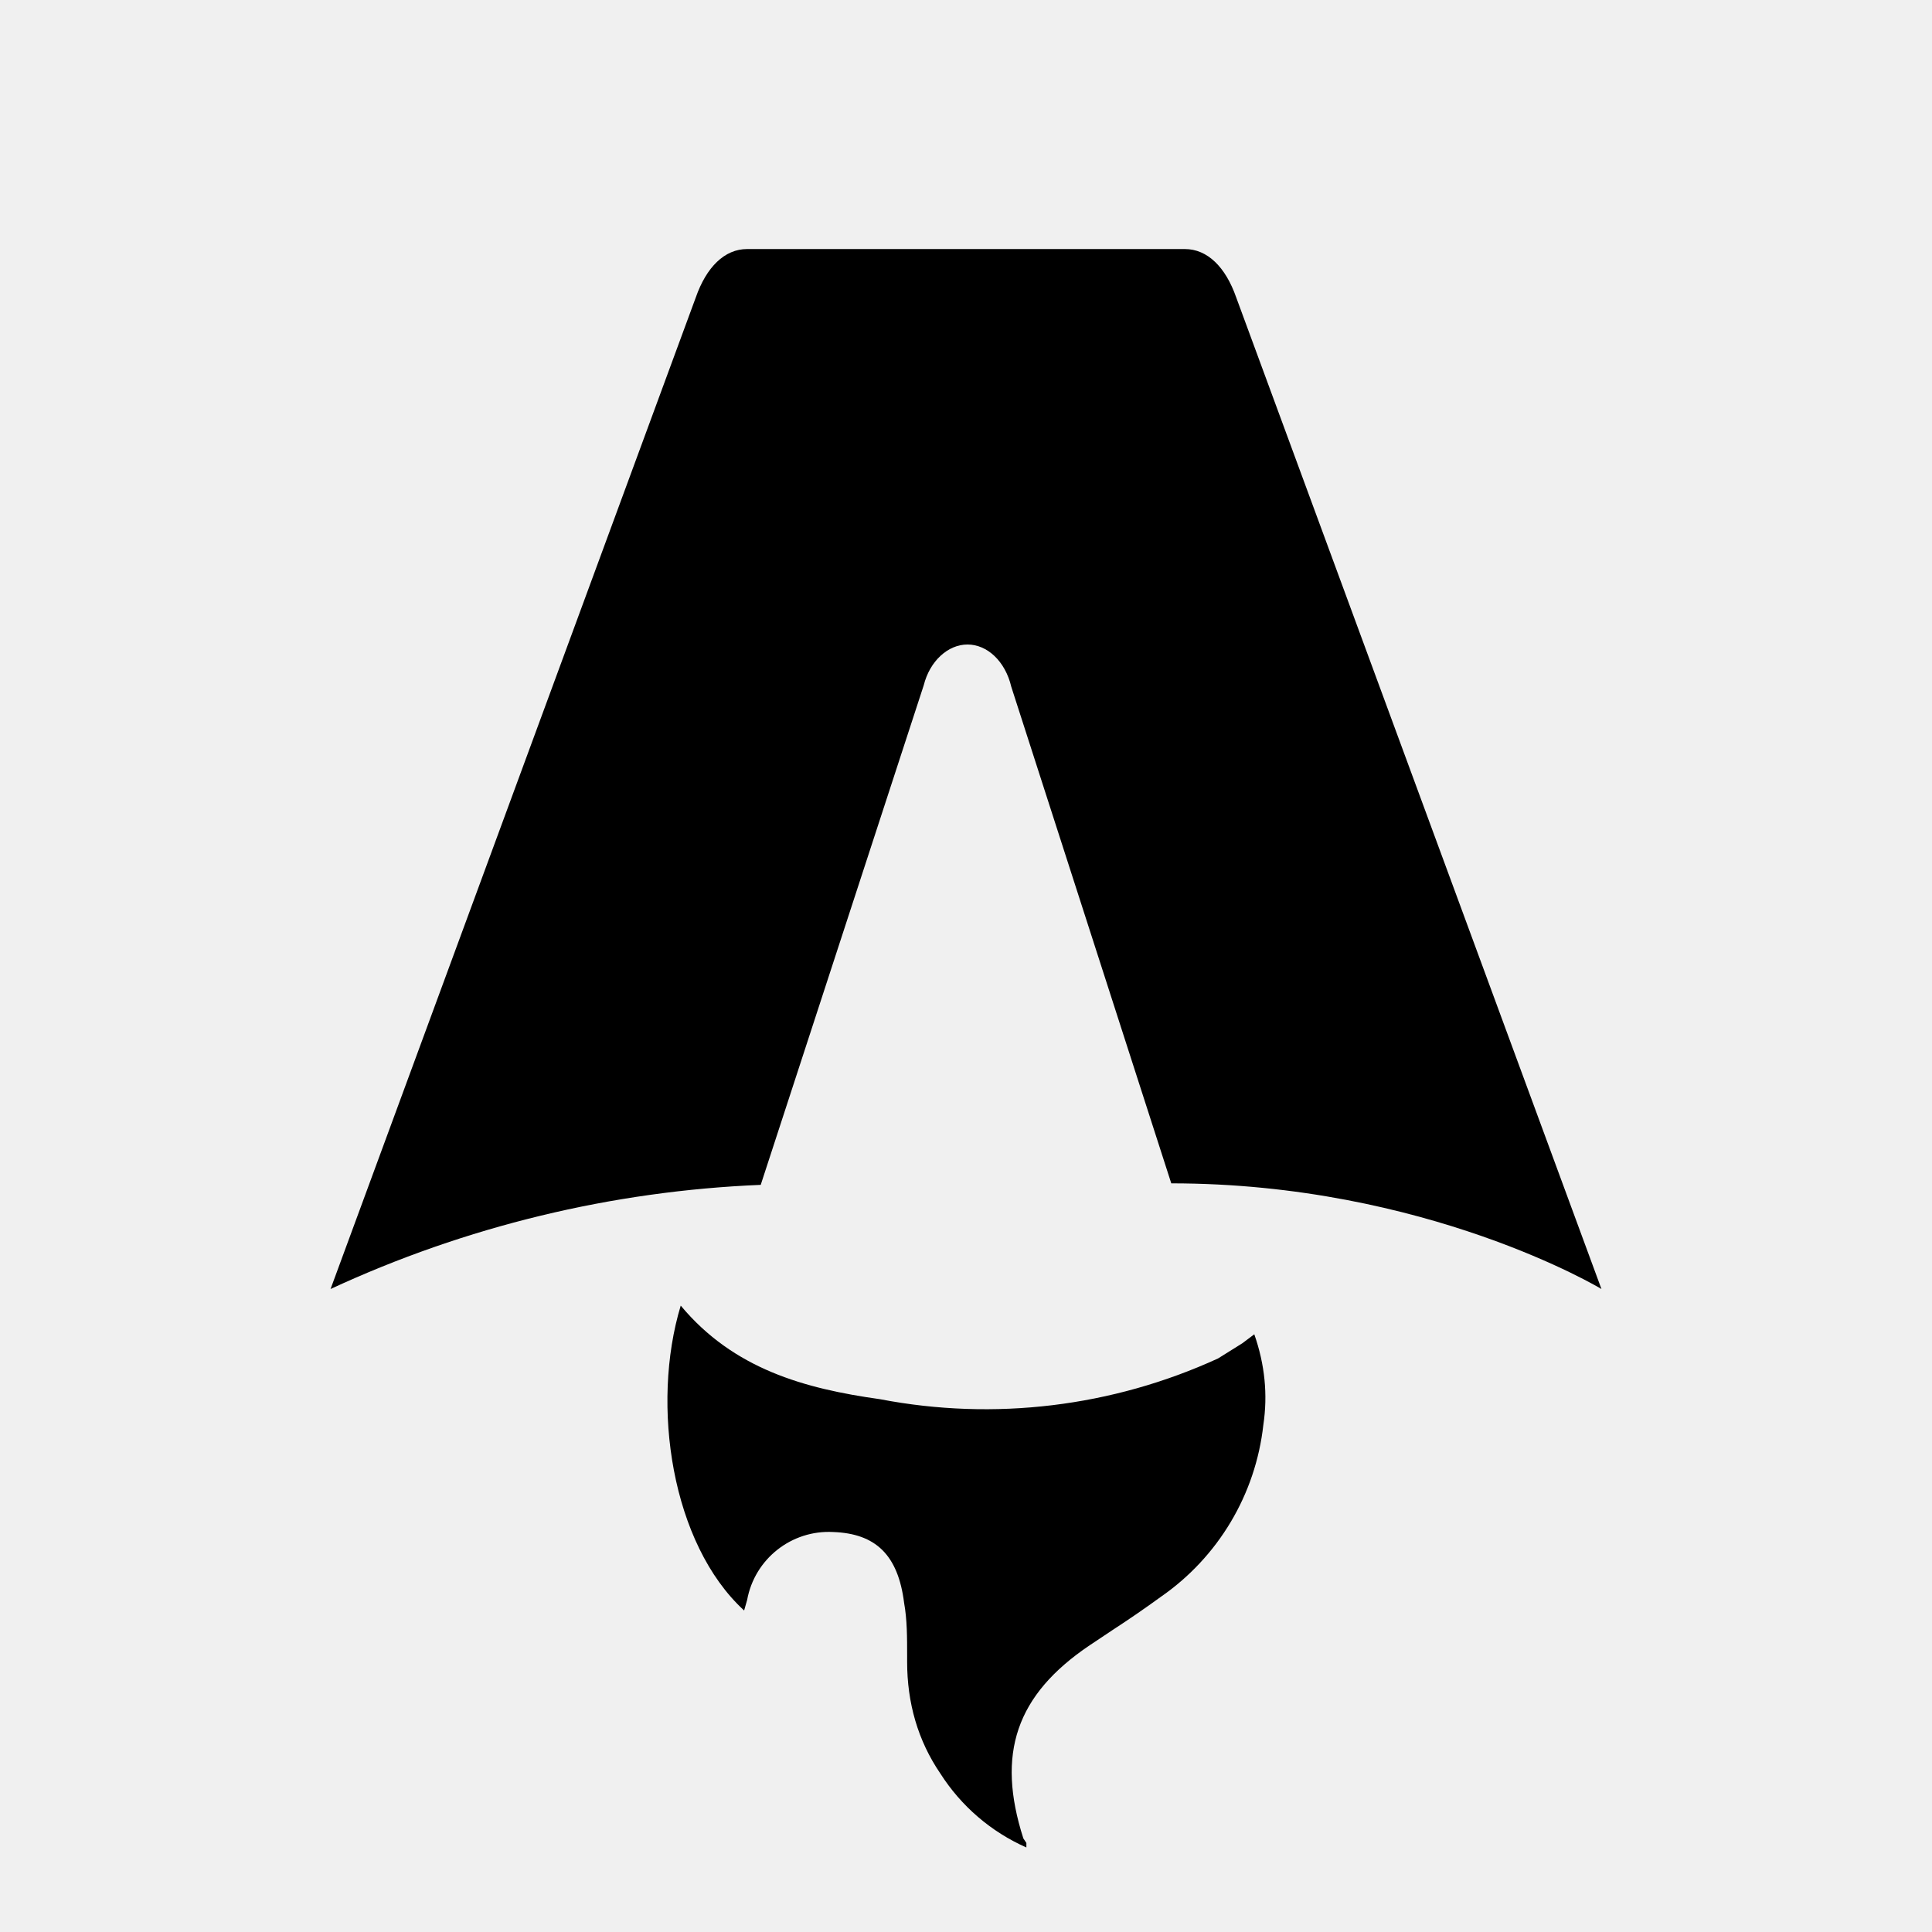
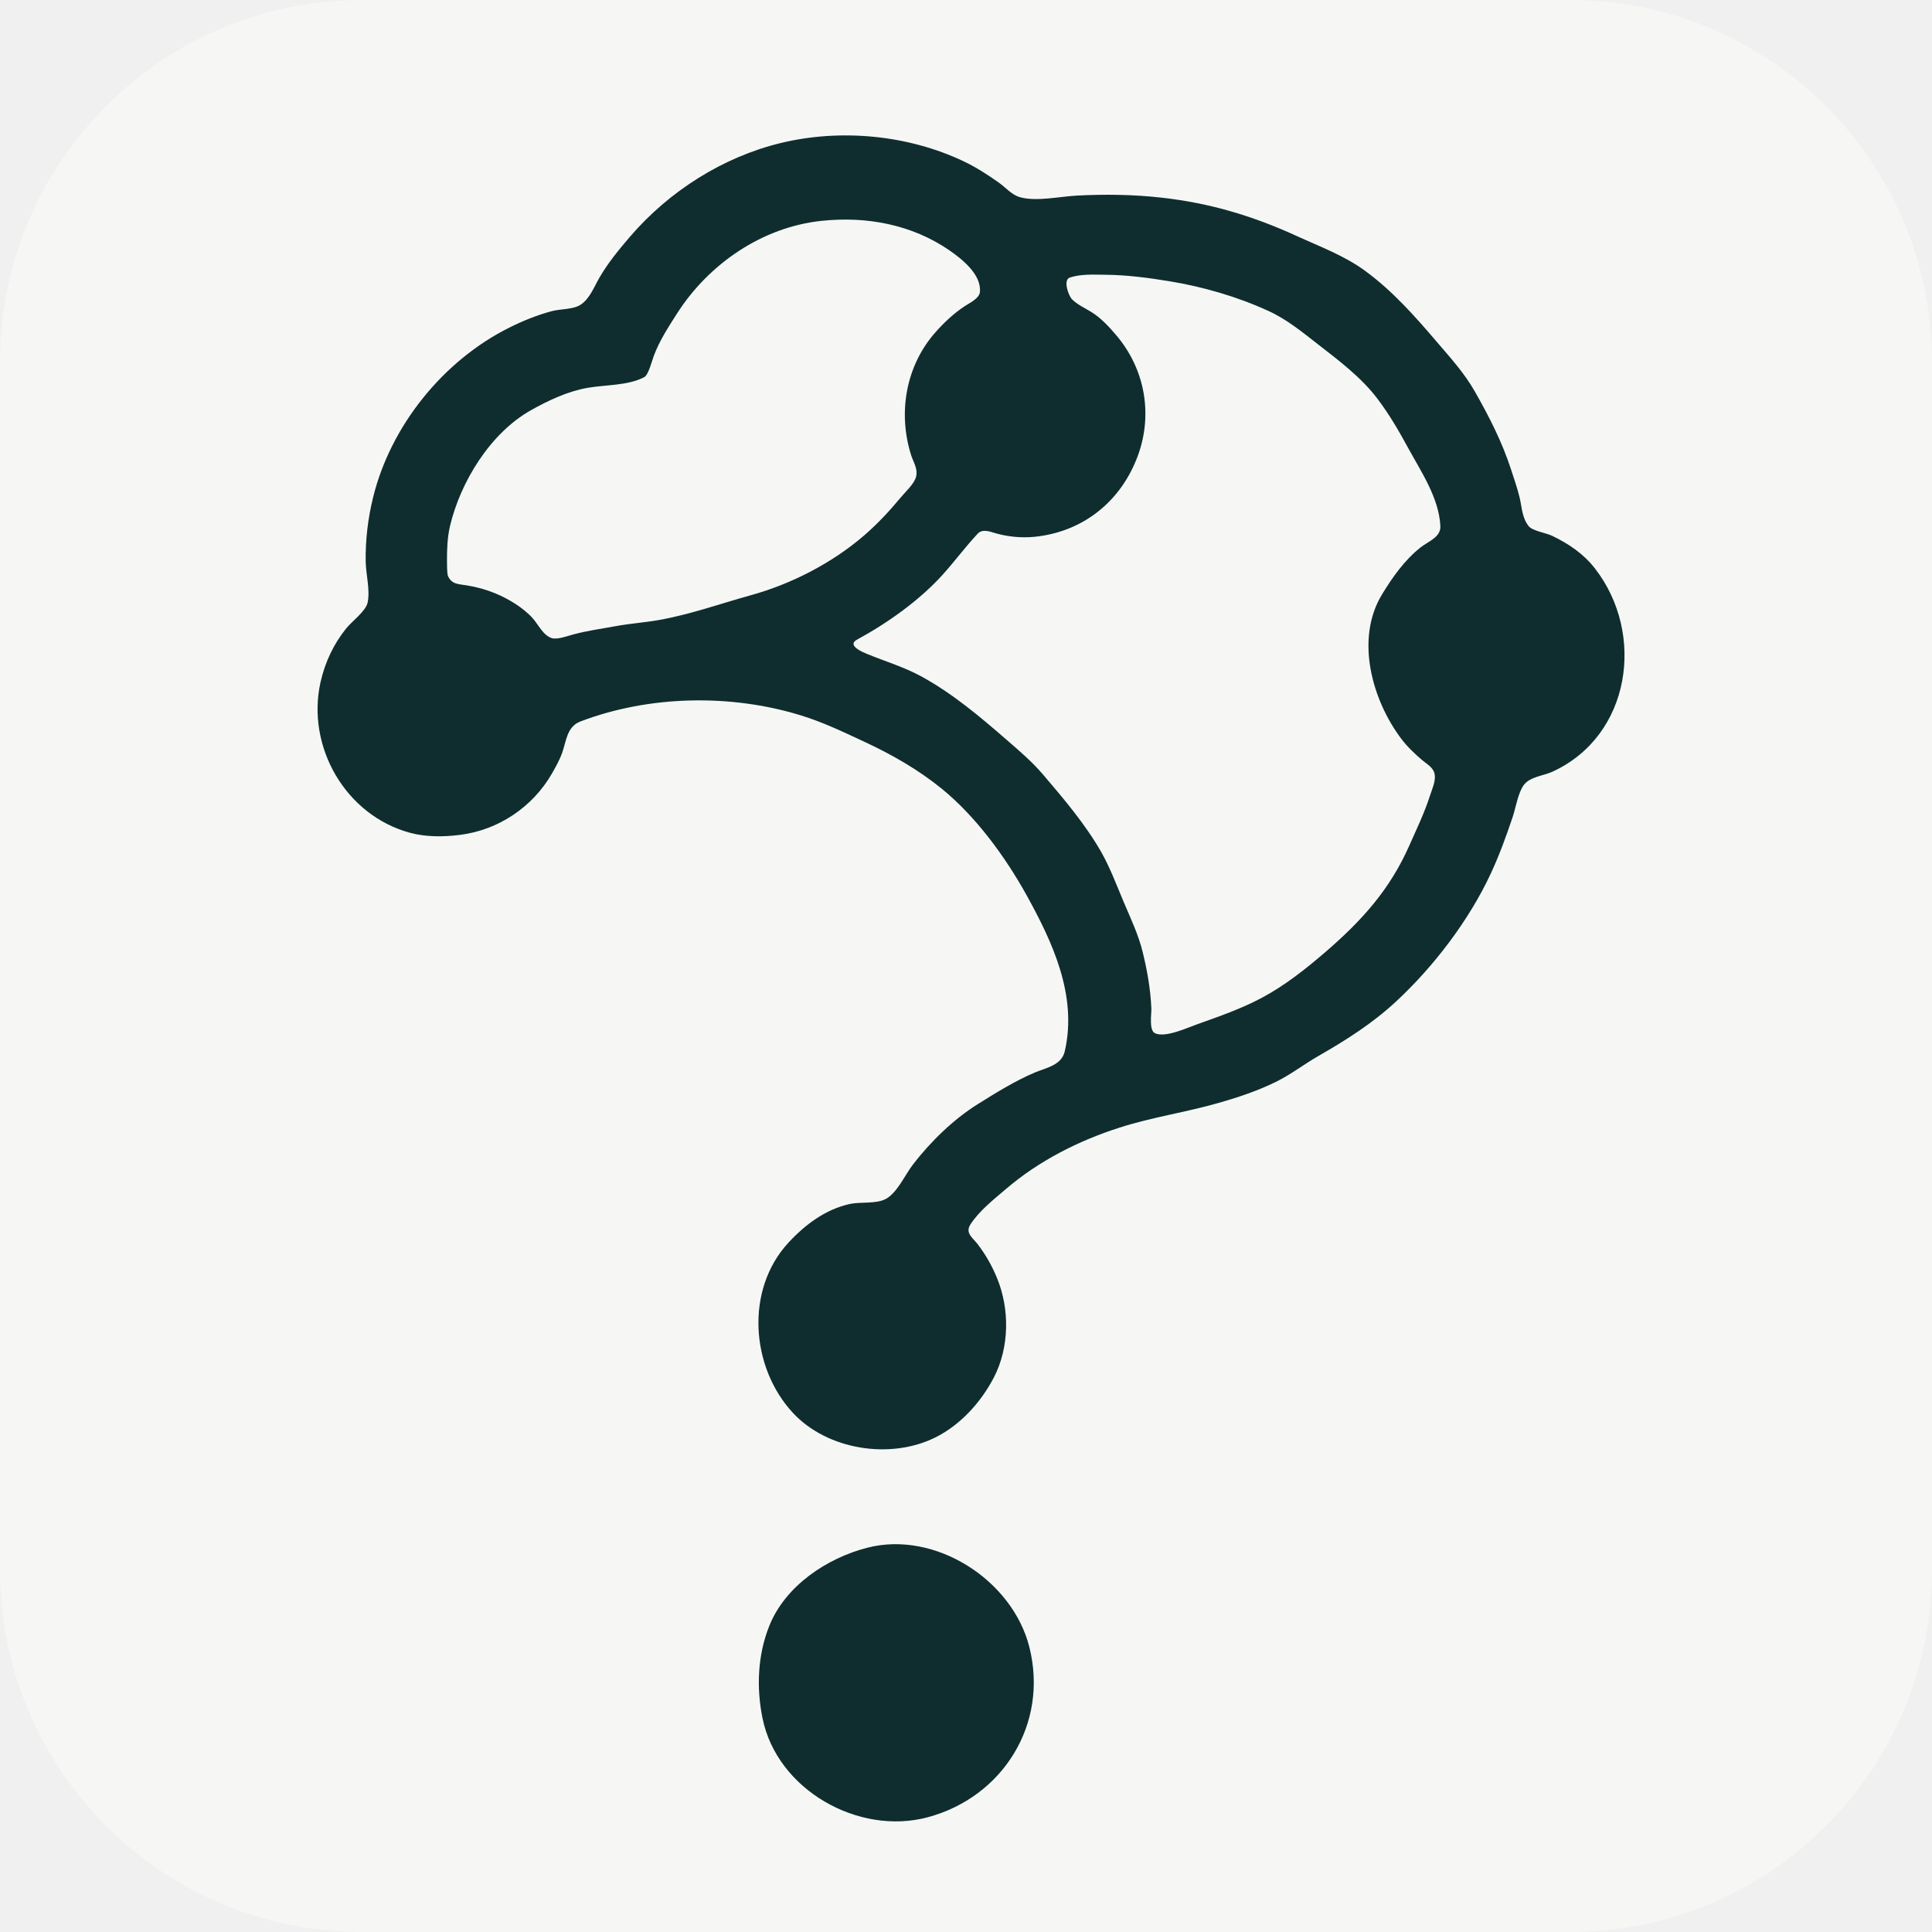
- <svg xmlns="http://www.w3.org/2000/svg" fill="none" viewBox="0 0 128 128">
-   <path d="M50.4 78.5a75.1 75.1 0 0 0-28.5 6.9l24.2-65.7c.7-2 1.9-3.2 3.4-3.2h29c1.5 0 2.7 1.2 3.4 3.2l24.2 65.7s-11.6-7-28.5-7L67 45.5c-.4-1.7-1.6-2.8-2.9-2.8-1.3 0-2.5 1.1-2.9 2.7L50.4 78.5Zm-1.1 28.2Zm-4.2-20.2c-2 6.6-.6 15.8 4.2 20.2a17.5 17.5 0 0 1 .2-.7 5.5 5.5 0 0 1 5.7-4.5c2.8.1 4.3 1.5 4.7 4.7.2 1.1.2 2.3.2 3.5v.4c0 2.7.7 5.2 2.2 7.4a13 13 0 0 0 5.7 4.9v-.3l-.2-.3c-1.8-5.6-.5-9.5 4.4-12.8l1.5-1a73 73 0 0 0 3.2-2.2 16 16 0 0 0 6.8-11.4c.3-2 .1-4-.6-6l-.8.6-1.6 1a37 37 0 0 1-22.4 2.7c-5-.7-9.7-2-13.2-6.2Z" />
-   <style>
-         path { fill: #000; }
-         @media (prefers-color-scheme: dark) {
-             path { fill: #FFF; }
-         }
-     </style>
+ <svg xmlns="http://www.w3.org/2000/svg" viewBox="0 0 256 256" role="img" aria-labelledby="cn-v2-favicon-title cn-v2-favicon-desc">
+   <rect width="256" height="256" rx="48" fill="#F6F7F4" />
+   <g transform="translate(37.9 8.15) scale(.94)">
+     <g fill="#0F2D2E" fill-rule="evenodd">
+       <path d="M69.70,11.50C78.16,9.44 87.66,10.34 95.50,14.06C97.25,14.89 98.92,15.96 100.50,17.09C101.46,17.77 102.32,18.83 103.50,19.14C105.83,19.77 109.10,19.02 111.50,18.90C115.47,18.69 119.55,18.75 123.50,19.20C130.30,19.97 136.32,21.78 142.50,24.61C145.75,26.10 149.20,27.37 152.10,29.50C155.97,32.33 159.11,35.88 162.20,39.50C164.12,41.74 166.10,43.92 167.57,46.50C169.59,50.05 171.41,53.60 172.68,57.50C173.10,58.81 173.58,60.16 173.90,61.50C174.23,62.92 174.23,64.31 175.17,65.50C175.68,66.16 177.65,66.46 178.50,66.87C180.85,68.01 182.93,69.41 184.54,71.50C191.66,80.71 189.56,95.07 178.50,100.12C177.22,100.70 175.38,100.81 174.50,101.96C173.68,103.03 173.35,105.18 172.91,106.50C172.00,109.21 171.02,111.91 169.81,114.50C166.75,121.07 161.79,127.57 156.48,132.50C153.11,135.62 149.46,137.93 145.50,140.20C143.48,141.36 141.60,142.83 139.50,143.85C136.95,145.10 134.23,146.01 131.50,146.79C126.88,148.12 122.07,148.81 117.50,150.28C111.72,152.13 106.13,154.96 101.50,158.92C99.77,160.40 97.76,161.97 96.50,163.89C95.68,165.14 96.77,165.77 97.50,166.72C98.61,168.16 99.54,169.81 100.23,171.50C102.03,175.88 101.97,181.28 99.78,185.50C97.96,189.00 95.06,192.21 91.50,193.97C85.17,197.10 76.32,195.73 71.46,190.50C65.51,184.10 64.68,173.15 70.82,166.50C73.17,163.96 76.05,161.79 79.50,161.04C80.96,160.73 83.19,161.05 84.50,160.36C86.14,159.51 87.24,156.96 88.36,155.50C90.82,152.30 94.08,149.11 97.50,146.98C100.06,145.38 102.80,143.67 105.59,142.50C107.22,141.82 109.33,141.49 109.78,139.50C111.57,131.65 108.05,124.13 104.38,117.50C101.39,112.11 97.24,106.42 92.42,102.50C89.11,99.81 85.36,97.67 81.50,95.88C78.53,94.50 75.65,93.11 72.50,92.15C62.61,89.12 51.17,89.35 41.50,93.03C39.58,93.76 39.52,95.78 38.91,97.50C38.55,98.48 38.01,99.44 37.50,100.34C34.79,105.09 29.92,108.35 24.50,109.02C22.19,109.31 19.76,109.33 17.50,108.73C8.39,106.27 2.84,96.60 4.86,87.50C5.49,84.70 6.70,82.12 8.50,79.89C9.27,78.94 11.25,77.47 11.50,76.28C11.88,74.48 11.26,72.34 11.23,70.50C11.18,67.48 11.54,64.44 12.26,61.50C14.72,51.38 22.16,42.14 31.50,37.50C33.42,36.54 35.43,35.73 37.50,35.18C38.67,34.87 40.45,34.97 41.50,34.30C42.80,33.47 43.42,31.78 44.16,30.50C45.38,28.39 46.92,26.52 48.50,24.68C53.99,18.29 61.56,13.48 69.70,11.50ZM75.50,22.46C67.14,23.34 59.62,28.50 55.13,35.50C53.91,37.41 52.63,39.37 51.84,41.50C51.59,42.18 51.08,44.20 50.49,44.50C48.18,45.70 45.06,45.56 42.50,46.00C39.71,46.49 36.95,47.79 34.50,49.17C28.77,52.40 24.58,59.28 23.11,65.50C22.73,67.13 22.68,68.83 22.69,70.50C22.69,70.84 22.69,72.17 22.82,72.50C23.34,73.73 24.36,73.66 25.50,73.85C26.90,74.08 28.19,74.43 29.50,74.97C31.34,75.73 33.46,77.00 34.79,78.50C35.57,79.38 36.28,80.95 37.50,81.29C38.28,81.51 39.75,80.96 40.50,80.76C42.48,80.23 44.48,79.96 46.50,79.59C48.49,79.22 50.51,79.09 52.50,78.74C56.99,77.95 61.14,76.45 65.50,75.24C71.25,73.65 76.95,70.72 81.50,66.80C83.35,65.20 85.06,63.38 86.61,61.50C87.26,60.71 88.58,59.53 88.82,58.50C89.08,57.39 88.44,56.50 88.12,55.50C86.23,49.56 87.35,42.94 91.50,38.22C92.76,36.79 94.07,35.56 95.65,34.50C96.26,34.09 97.73,33.42 97.81,32.50C98.05,30.01 95.26,27.83 93.50,26.61C88.22,22.98 81.85,21.79 75.50,22.46ZM110.50,30.45C109.48,30.78 110.31,33.01 110.78,33.50C111.53,34.27 112.60,34.74 113.50,35.30C114.84,36.12 115.95,37.32 116.96,38.50C121.02,43.22 122.24,49.60 120.10,55.50C117.75,61.96 112.40,66.31 105.50,67.00C103.68,67.18 101.79,67.00 100.03,66.50C99.26,66.28 98.19,65.83 97.50,66.56C95.75,68.43 94.22,70.51 92.50,72.41C89.22,76.02 84.76,79.17 80.50,81.49C78.92,82.35 81.55,83.36 81.88,83.50C84.44,84.56 87.05,85.32 89.50,86.65C93.89,89.04 97.75,92.29 101.50,95.55C103.33,97.14 105.12,98.65 106.70,100.50C109.63,103.93 112.72,107.57 114.95,111.50C116.20,113.72 117.10,116.16 118.09,118.50C119.06,120.79 120.15,123.07 120.75,125.50C121.39,128.11 121.87,130.81 121.98,133.50C122.01,134.26 121.61,136.57 122.50,136.98C123.95,137.66 127.09,136.19 128.50,135.69C131.52,134.62 134.66,133.52 137.50,132.01C140.79,130.26 143.73,127.93 146.55,125.50C151.65,121.10 155.61,116.72 158.35,110.50C159.38,108.17 160.47,105.93 161.25,103.50C161.54,102.60 162.08,101.45 161.92,100.50C161.75,99.51 160.86,99.08 160.18,98.50C159.11,97.59 158.08,96.62 157.23,95.50C153.11,90.05 150.66,81.42 154.50,75.11C155.98,72.68 157.67,70.29 159.92,68.50C160.98,67.66 162.79,67.07 162.72,65.50C162.53,61.54 160.02,57.85 158.19,54.50C156.87,52.07 155.50,49.71 153.82,47.50C151.60,44.56 148.39,42.13 145.50,39.89C143.29,38.17 141.07,36.34 138.50,35.17C134.10,33.15 129.27,31.75 124.50,30.97C121.50,30.48 118.54,30.09 115.50,30.06C113.83,30.05 112.10,29.93 110.50,30.45Z" />
+       <path d="M81.94,209.50C91.50,207.04 102.39,214.03 104.78,223.50C107.52,234.36 101.03,244.67 90.44,247.50C80.68,250.11 69.19,243.62 67.16,233.50C66.29,229.19 66.48,224.61 68.13,220.50C70.40,214.85 76.26,210.96 81.94,209.50Z" />
+     </g>
+   </g>
</svg>
